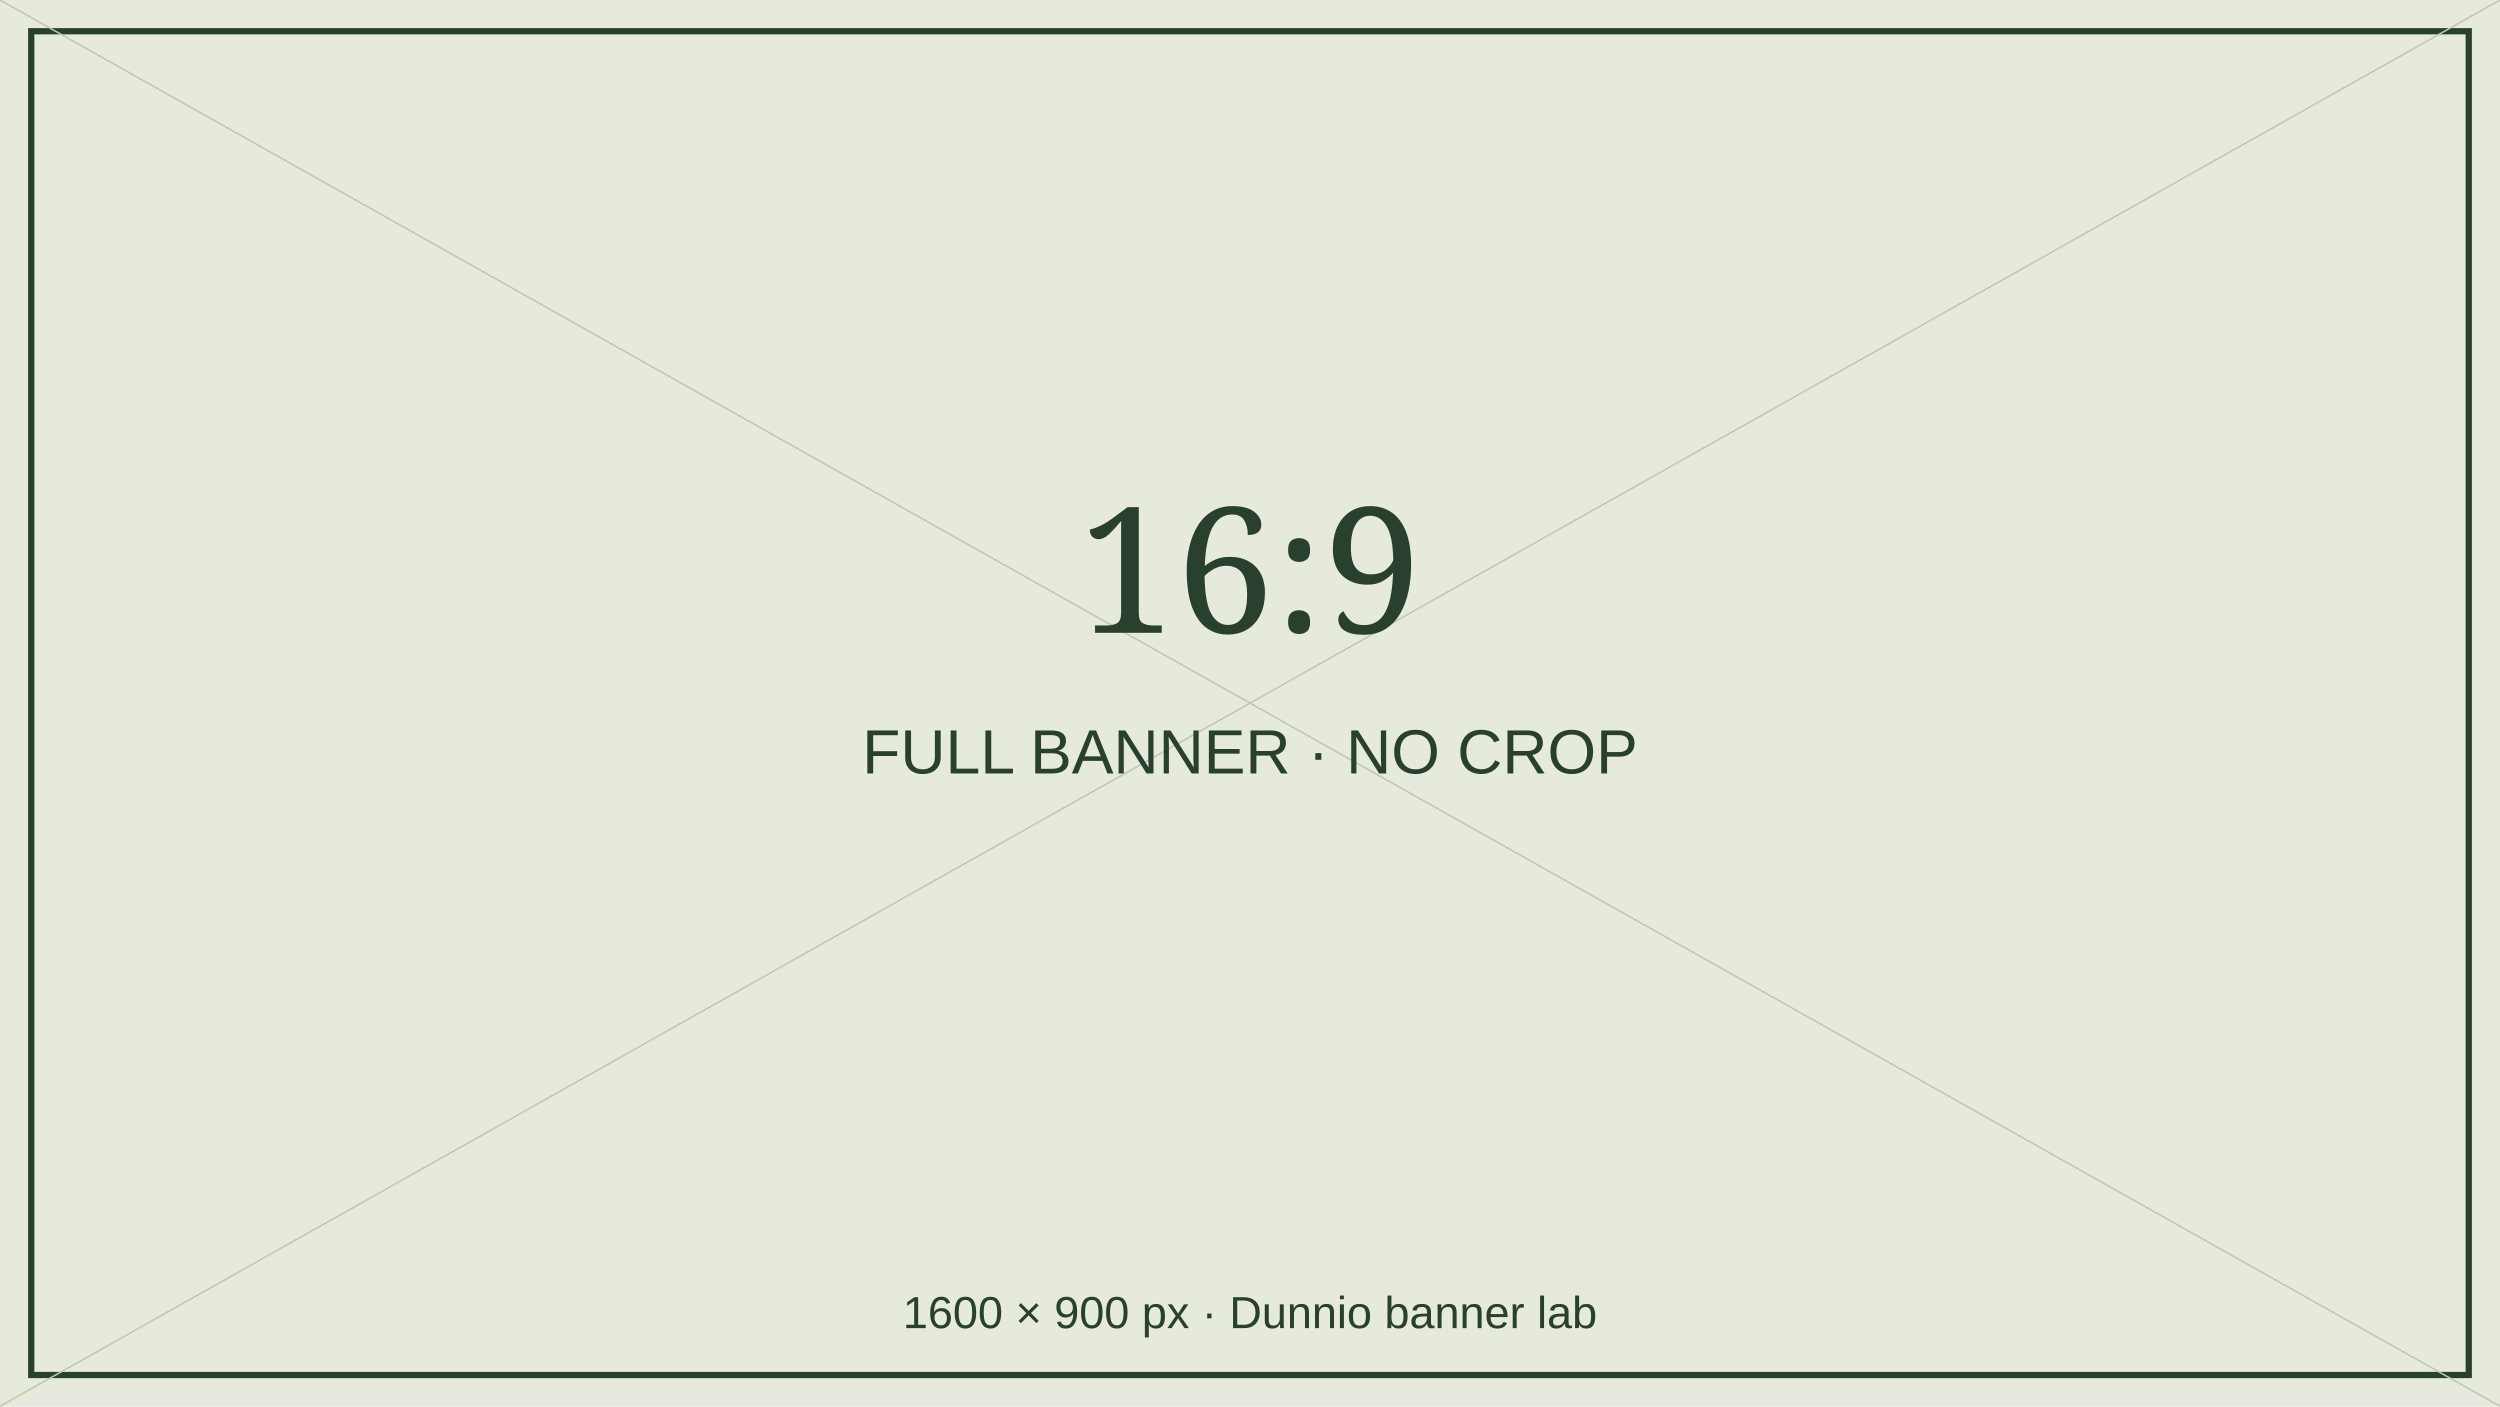
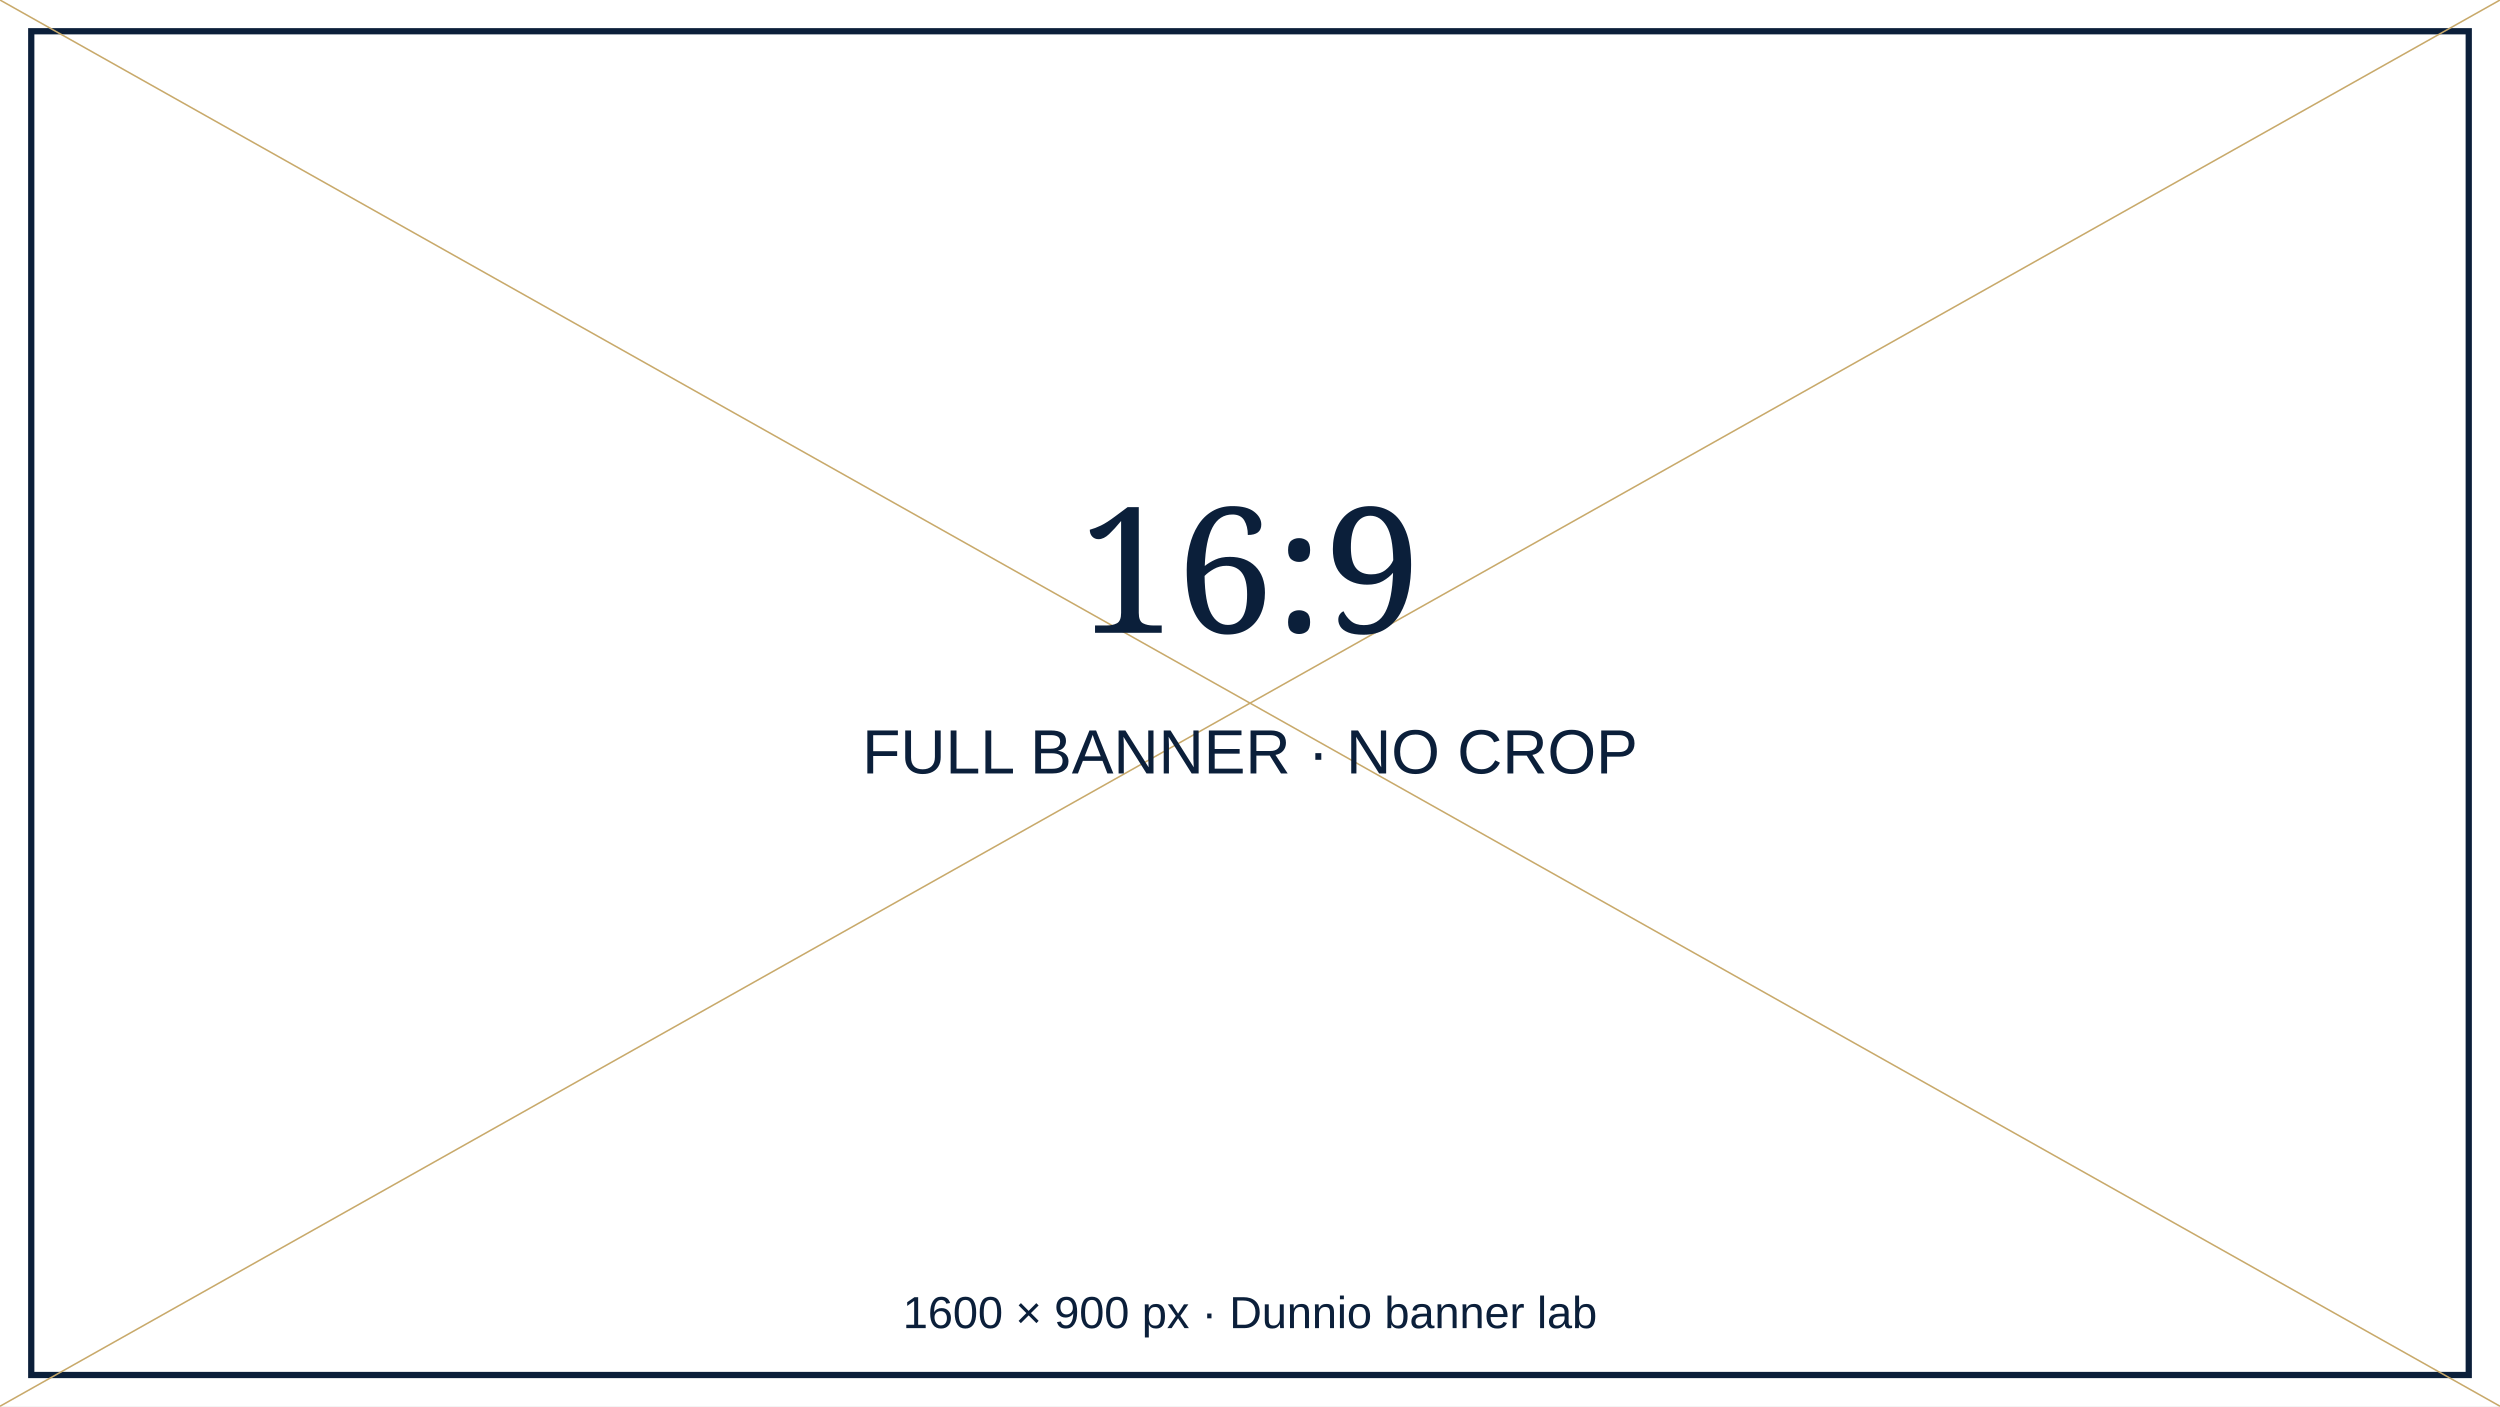
<svg xmlns="http://www.w3.org/2000/svg" width="1600" height="900" viewBox="0 0 1600 900">
-   <rect width="1600" height="900" fill="#e6eadc" />
-   <rect x="20" y="20" width="1560" height="860" fill="none" stroke="#29402f" stroke-width="4" />
-   <path d="M0 0L1600 900 M0 900L1600 0" stroke="#bec8ab" />
-   <text x="800" y="405" text-anchor="middle" fill="#29402f" font-family="Georgia" font-size="112">16:9</text>
-   <text x="800" y="495" text-anchor="middle" fill="#29402f" font-family="Arial" font-size="40">FULL BANNER · NO CROP</text>
-   <text x="800" y="850" text-anchor="middle" fill="#29402f" font-family="Arial" font-size="28.8">1600 × 900 px · Dunnio banner lab</text>
+   <rect width="1600" height="900" fill="#fff" />
+   <rect x="20" y="20" width="1560" height="860" fill="none" stroke="#0b1f3a" stroke-width="4" />
+   <path d="M0 0L1600 900 M0 900L1600 0" stroke="#C8A96A" />
+   <text x="800" y="405" text-anchor="middle" fill="#0b1f3a" font-family="Georgia" font-size="112">16:9</text>
+   <text x="800" y="495" text-anchor="middle" fill="#0b1f3a" font-family="Arial" font-size="40">FULL BANNER · NO CROP</text>
+   <text x="800" y="850" text-anchor="middle" fill="#0b1f3a" font-family="Arial" font-size="28.8">1600 × 900 px · Dunnio banner lab</text>
</svg>
